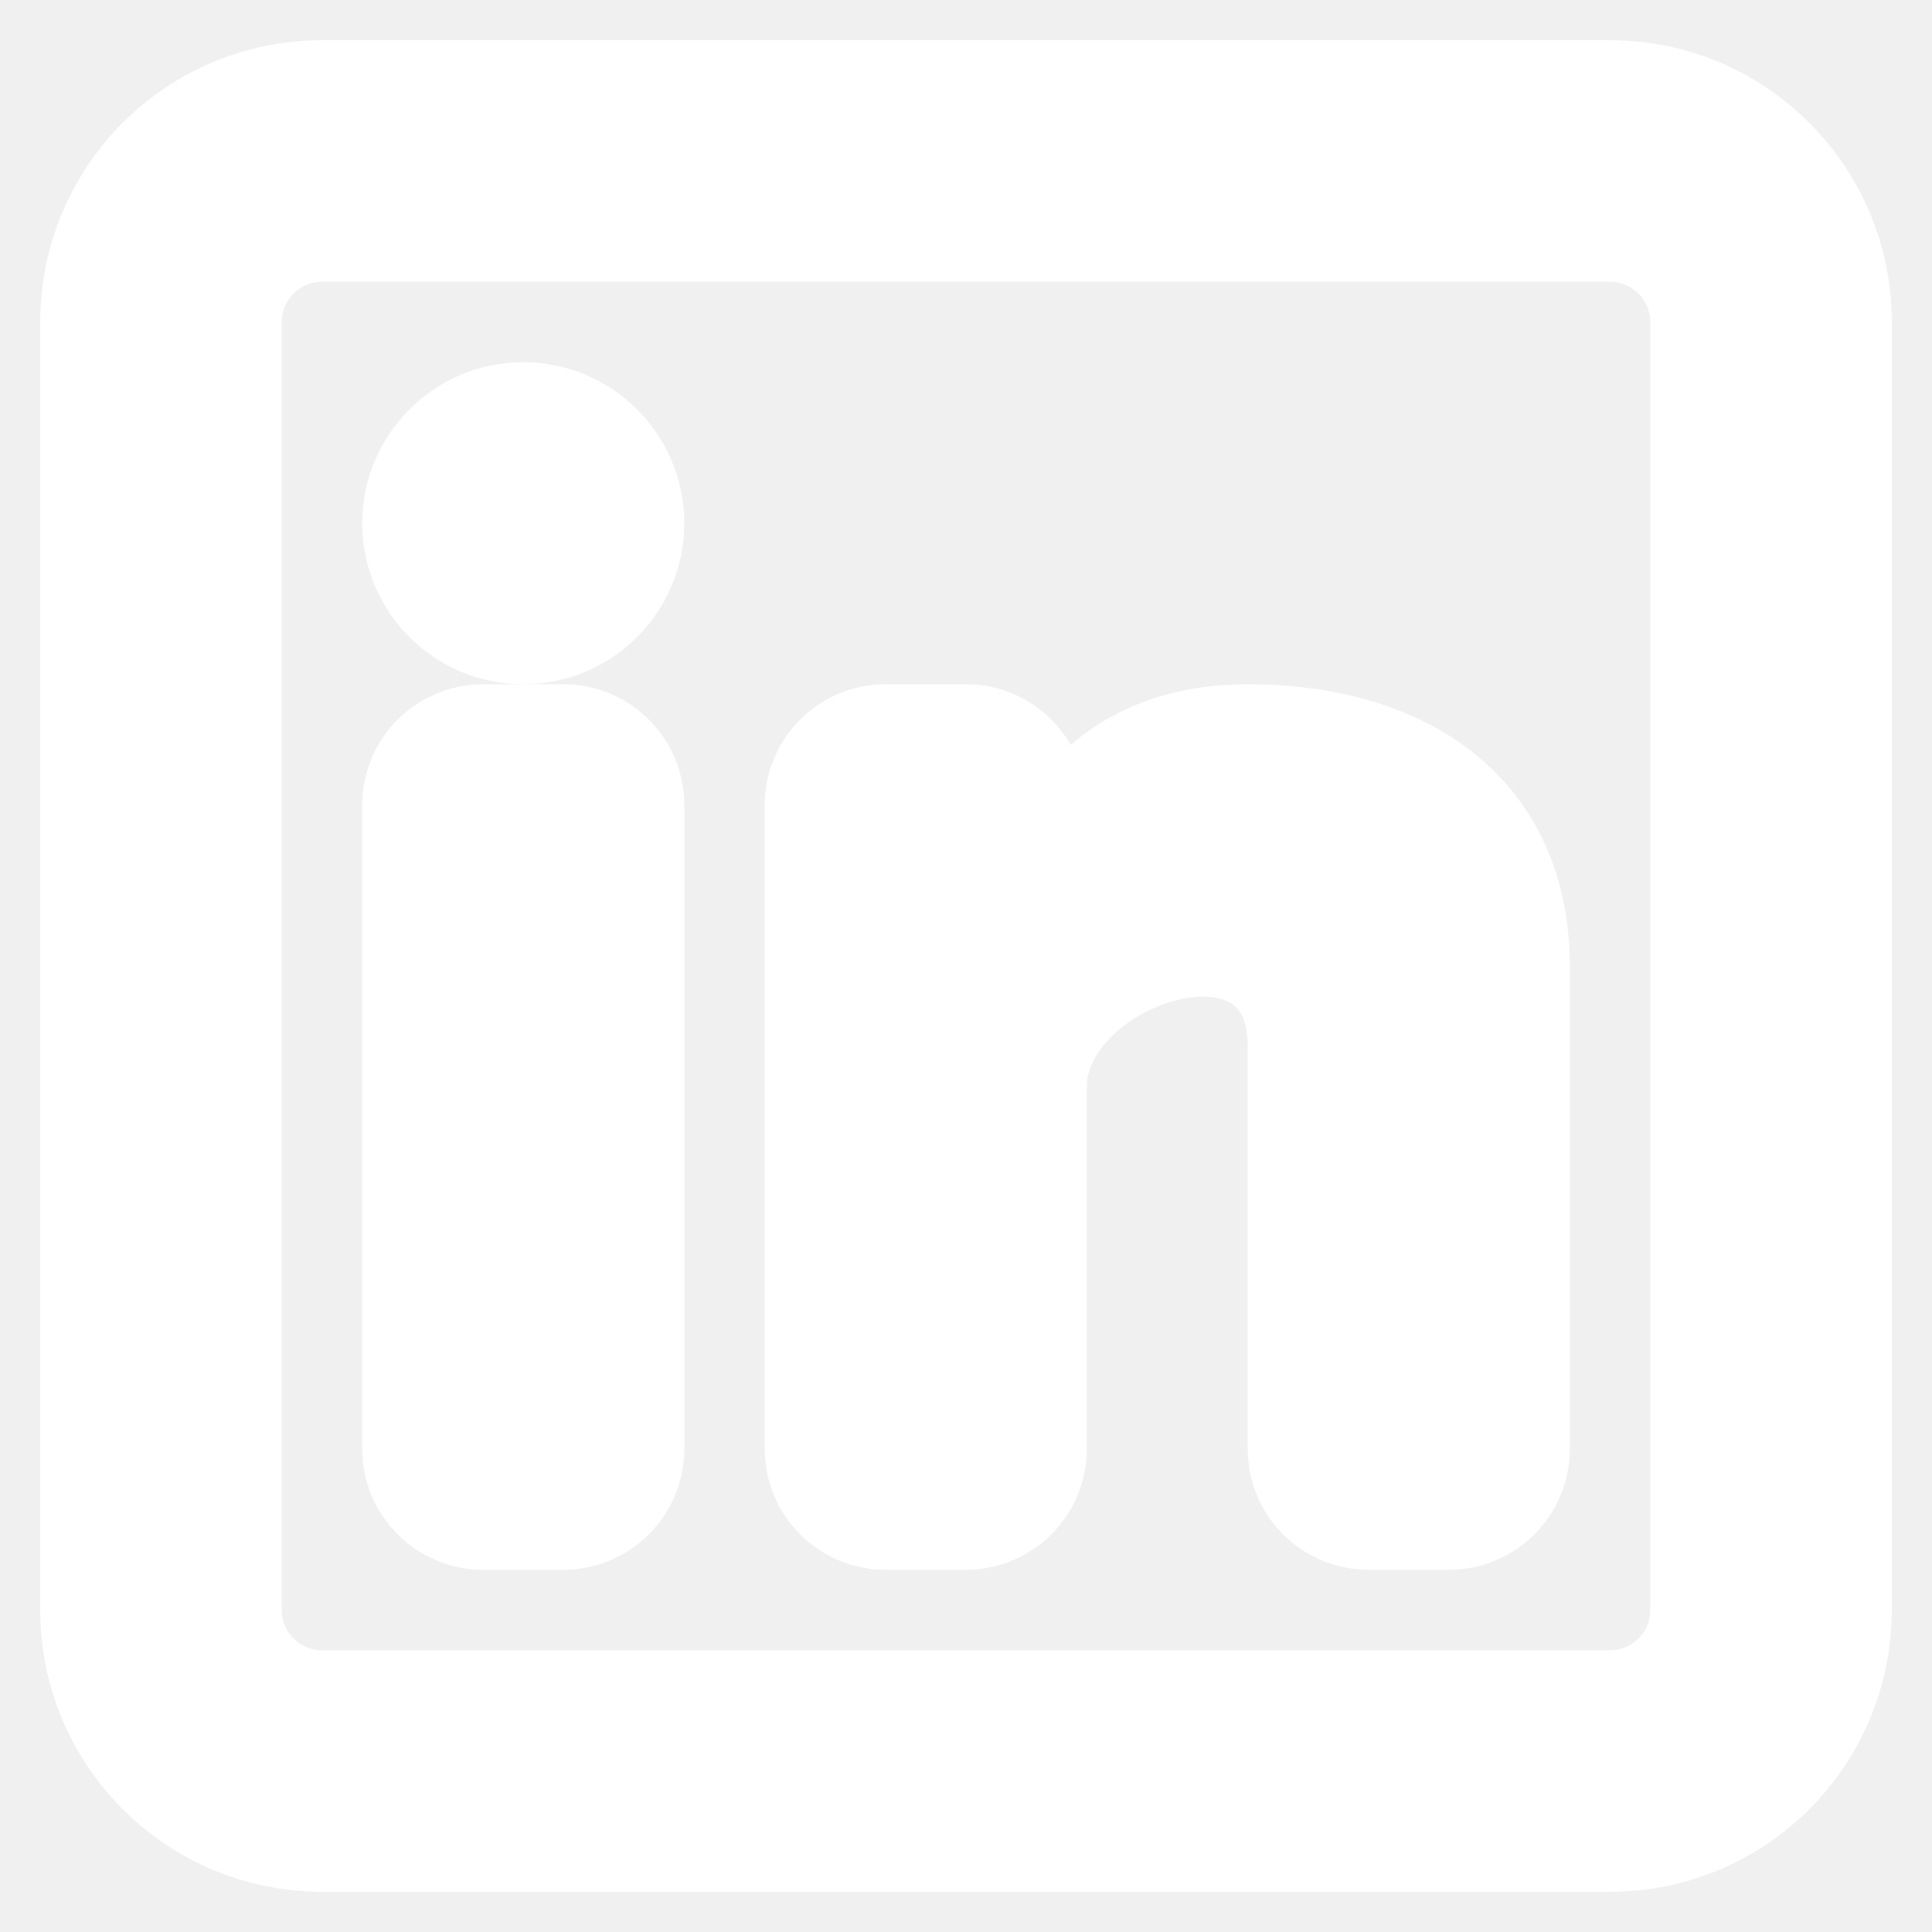
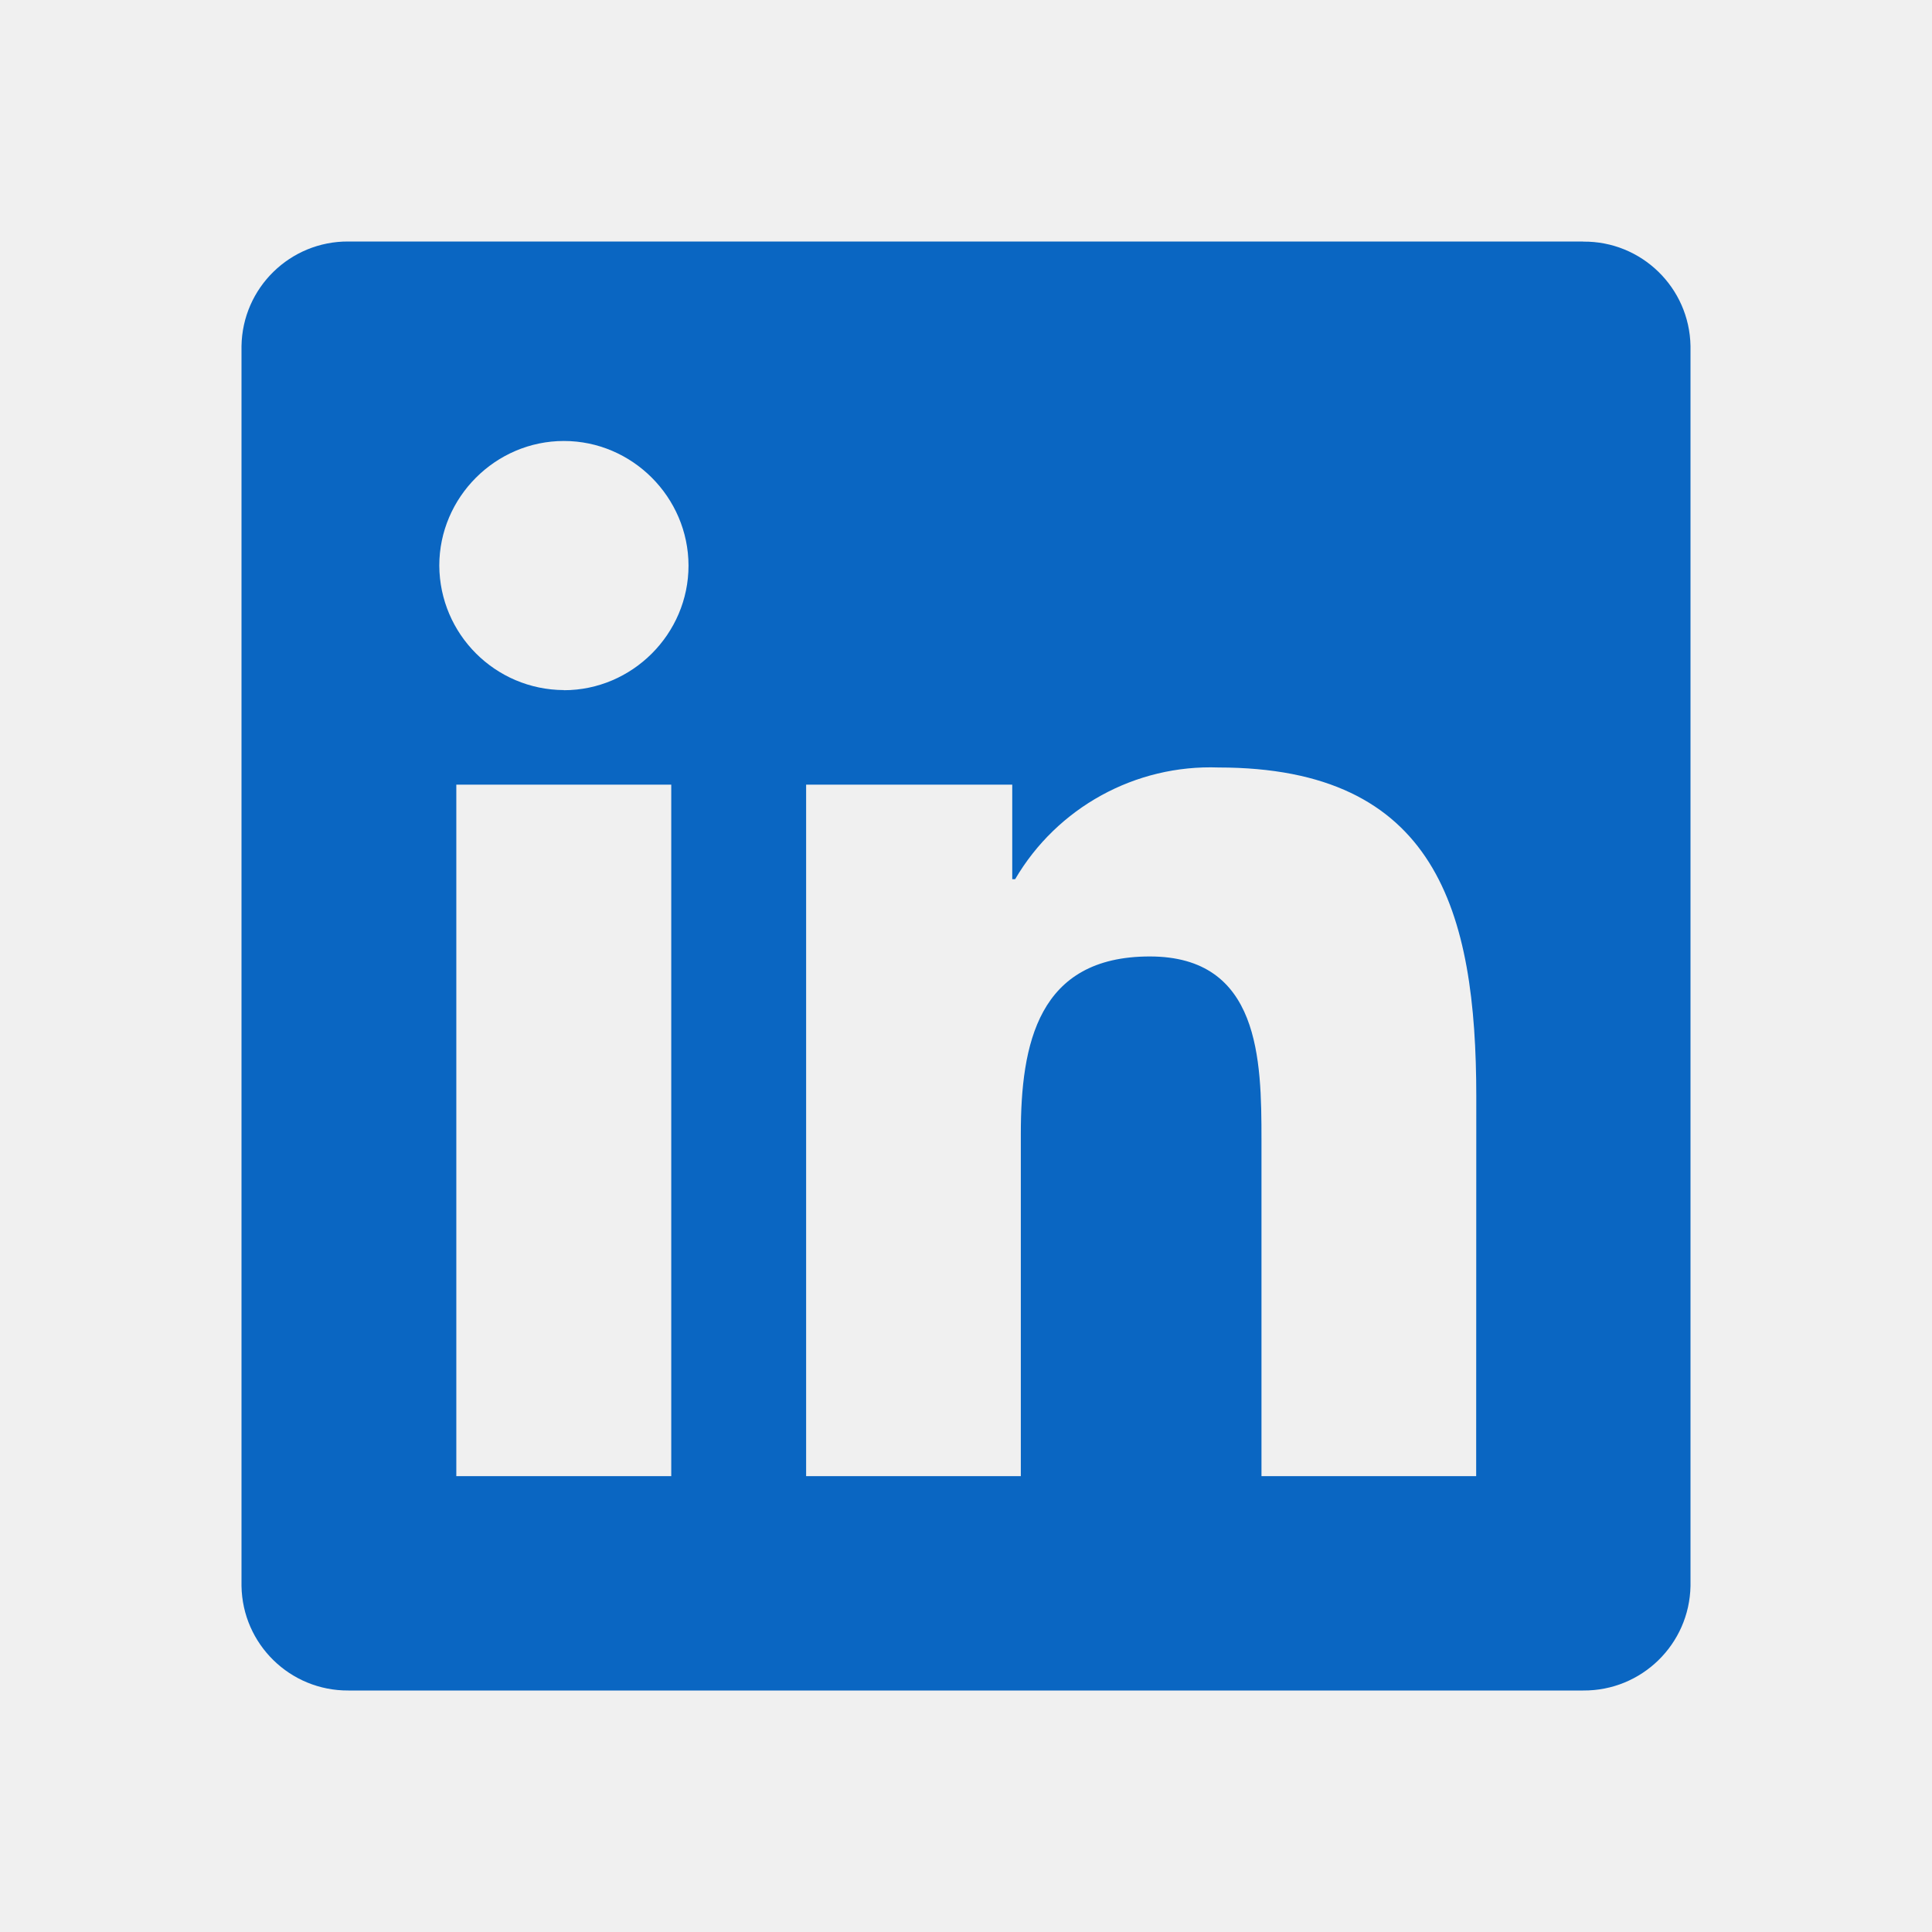
- <svg xmlns="http://www.w3.org/2000/svg" width="800px" height="800px" viewBox="0 0 24 24" fill="none" stroke="#ffffff">
-   <g id="SVGRepo_bgCarrier" stroke-width="0" />
-   <g id="SVGRepo_tracerCarrier" stroke-linecap="round" stroke-linejoin="round" />
-   <g id="SVGRepo_iconCarrier">
-     <path d="M6.5 8C7.328 8 8 7.328 8 6.5C8 5.672 7.328 5 6.5 5C5.672 5 5 5.672 5 6.5C5 7.328 5.672 8 6.5 8Z" fill="#ffffff" />
-     <path d="M5 10C5 9.448 5.448 9 6 9H7C7.552 9 8 9.448 8 10V18C8 18.552 7.552 19 7 19H6C5.448 19 5 18.552 5 18V10Z" fill="#ffffff" />
-     <path d="M11 19H12C12.552 19 13 18.552 13 18V13.5C13 12 16 11 16 13V18C16 18.553 16.448 19 17 19H18C18.552 19 19 18.552 19 18V12C19 10 17.5 9 15.5 9C13.5 9 13 10.5 13 10.5V10C13 9.448 12.552 9 12 9H11C10.448 9 10 9.448 10 10V18C10 18.552 10.448 19 11 19Z" fill="#ffffff" />
-     <path fill-rule="evenodd" clip-rule="evenodd" d="M20 1C21.657 1 23 2.343 23 4V20C23 21.657 21.657 23 20 23H4C2.343 23 1 21.657 1 20V4C1 2.343 2.343 1 4 1H20ZM20 3C20.552 3 21 3.448 21 4V20C21 20.552 20.552 21 20 21H4C3.448 21 3 20.552 3 20V4C3 3.448 3.448 3 4 3H20Z" fill="#ffffff" />
-   </g>
+ <svg xmlns="http://www.w3.org/2000/svg" width="800px" height="800px" viewBox="0 0 16 16" fill="none">
+   <path fill="#0A66C2" d="M12.225 12.225h-1.778V9.44c0-.664-.012-1.519-.925-1.519-.926 0-1.068.724-1.068 1.47v2.834H6.676V6.498h1.707v.783h.024c.348-.594.996-.95 1.684-.925 1.802 0 2.135 1.185 2.135 2.728l-.001 3.14zM4.67 5.715a1.037 1.037 0 01-1.032-1.031c0-.566.466-1.032 1.032-1.032.566 0 1.031.466 1.032 1.032 0 .566-.466 1.032-1.032 1.032zm.889 6.51h-1.78V6.498h1.78v5.727zM13.11 2H2.885A.88.88 0 002 2.866v10.268a.88.88 0 00.885.866h10.226a.882.882 0 00.889-.866V2.865a.88.88 0 00-.889-.864z" />
</svg>
